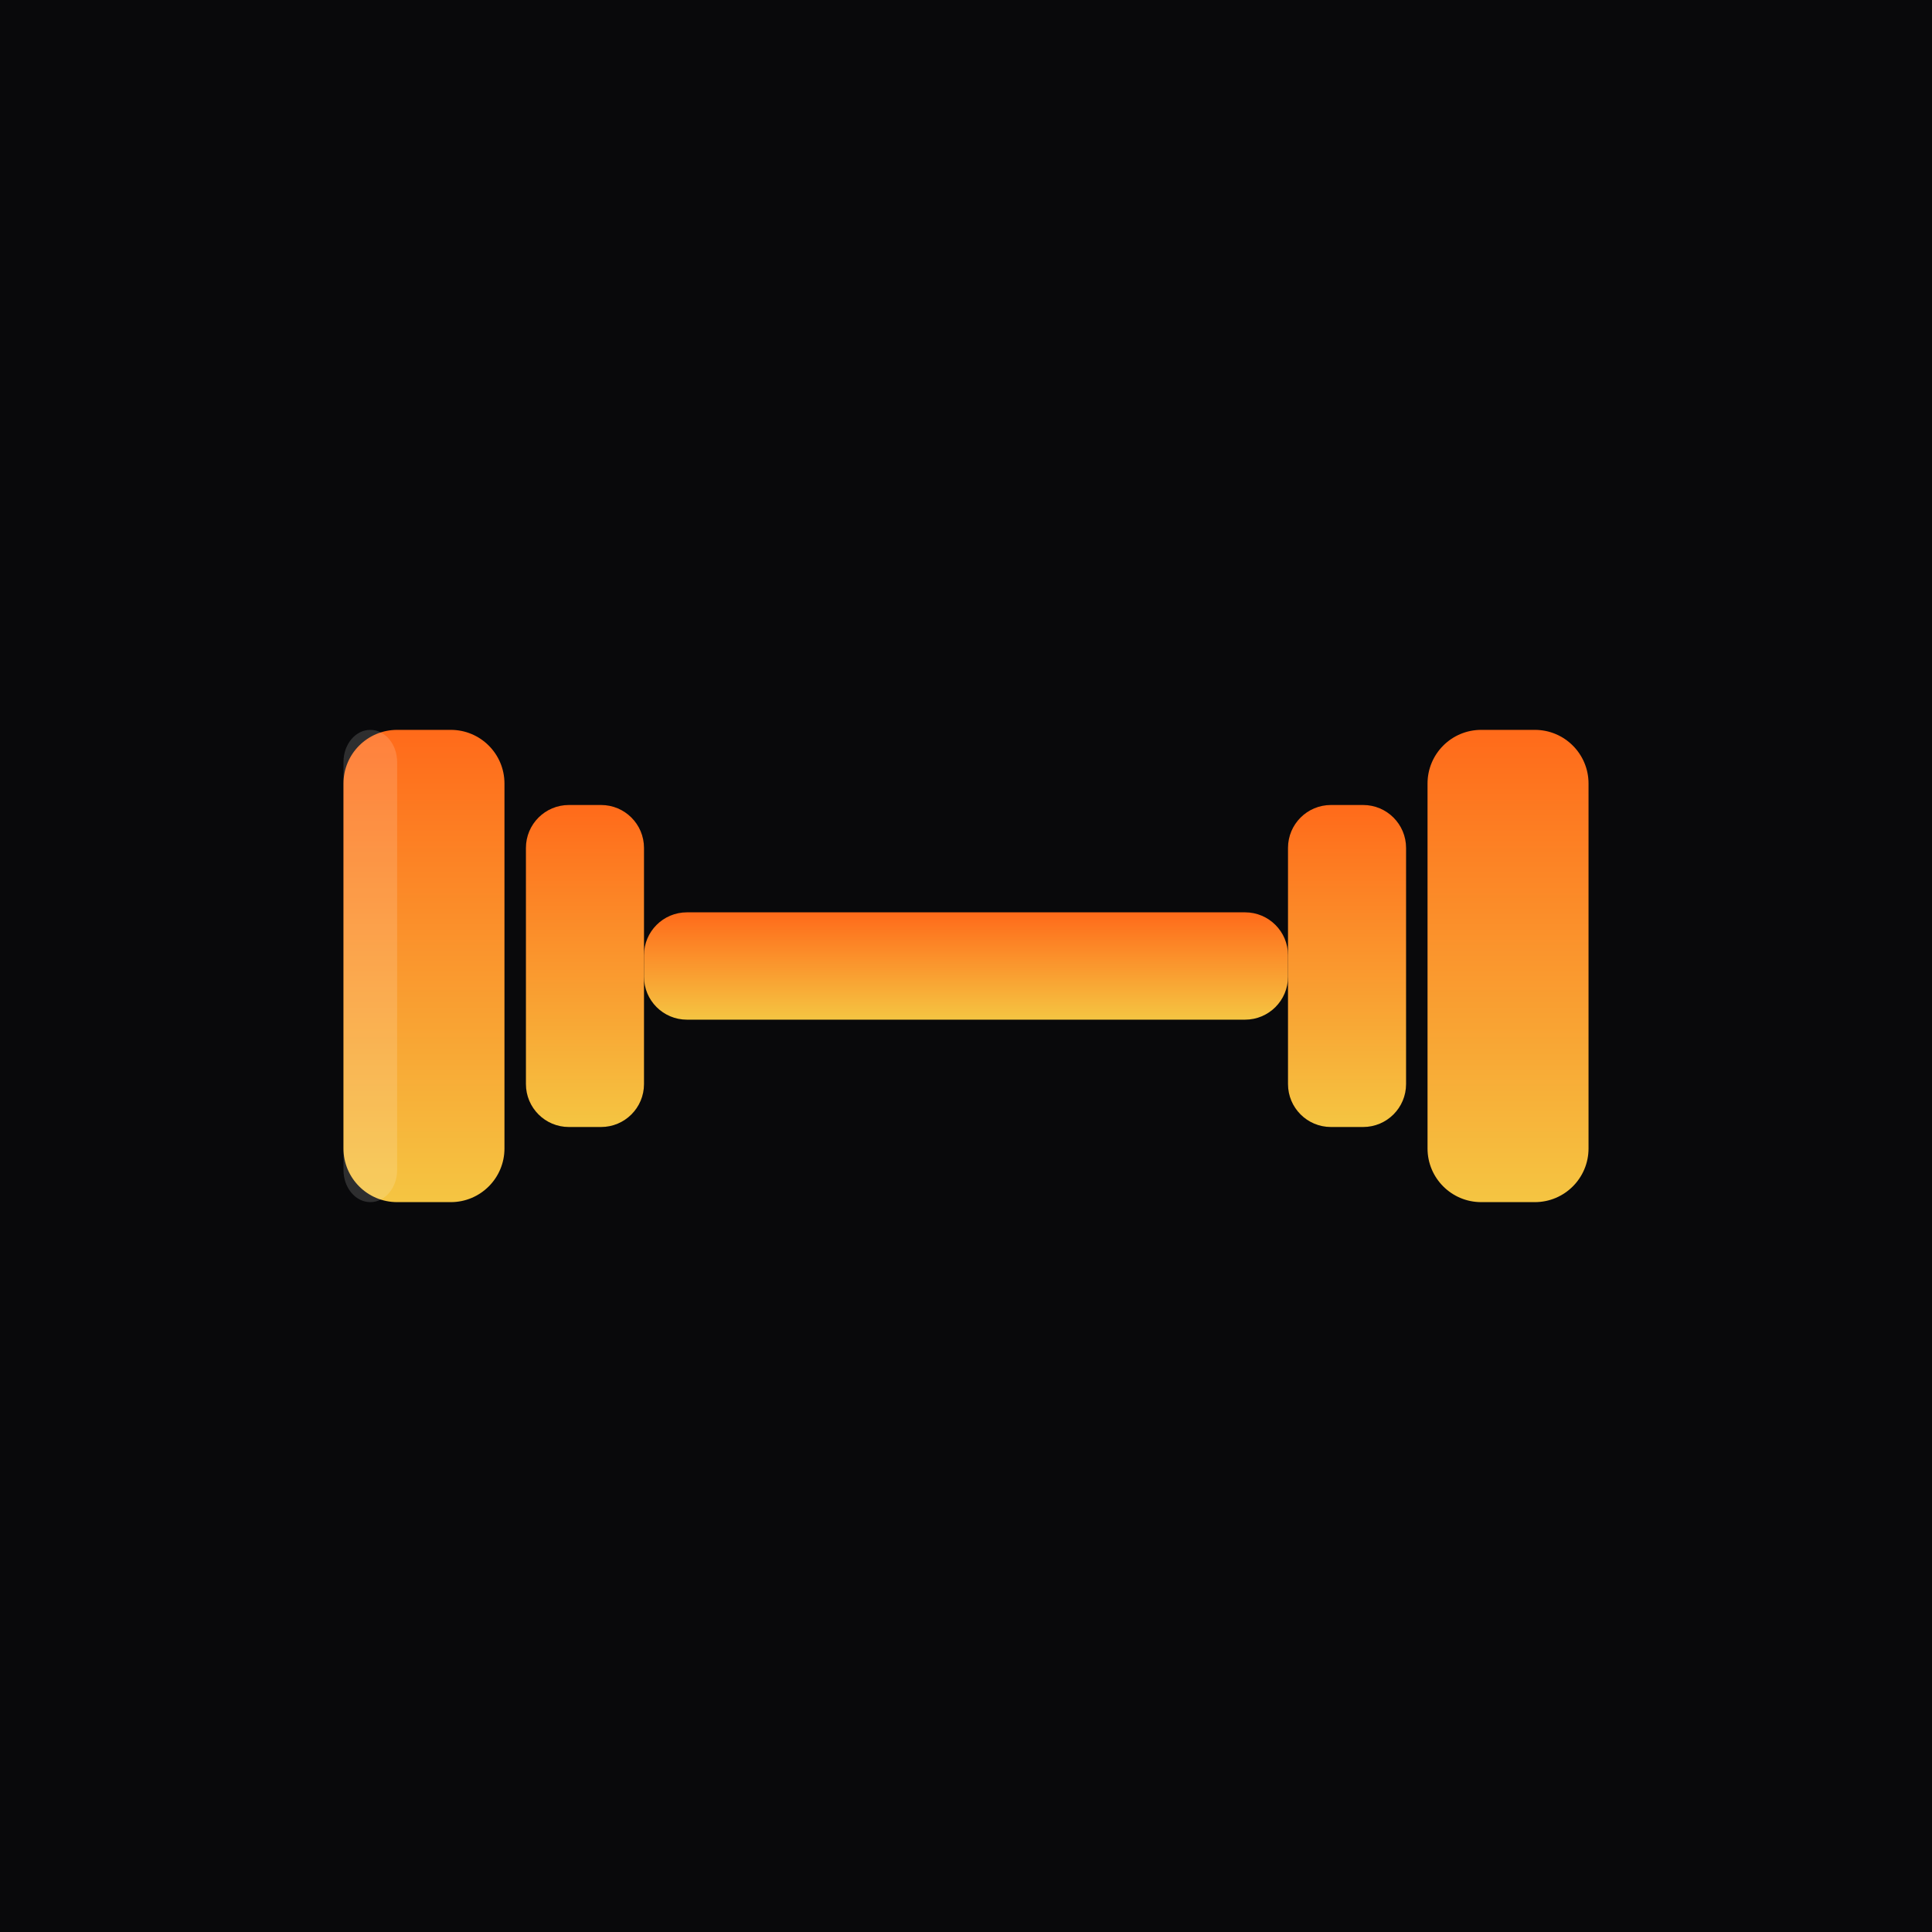
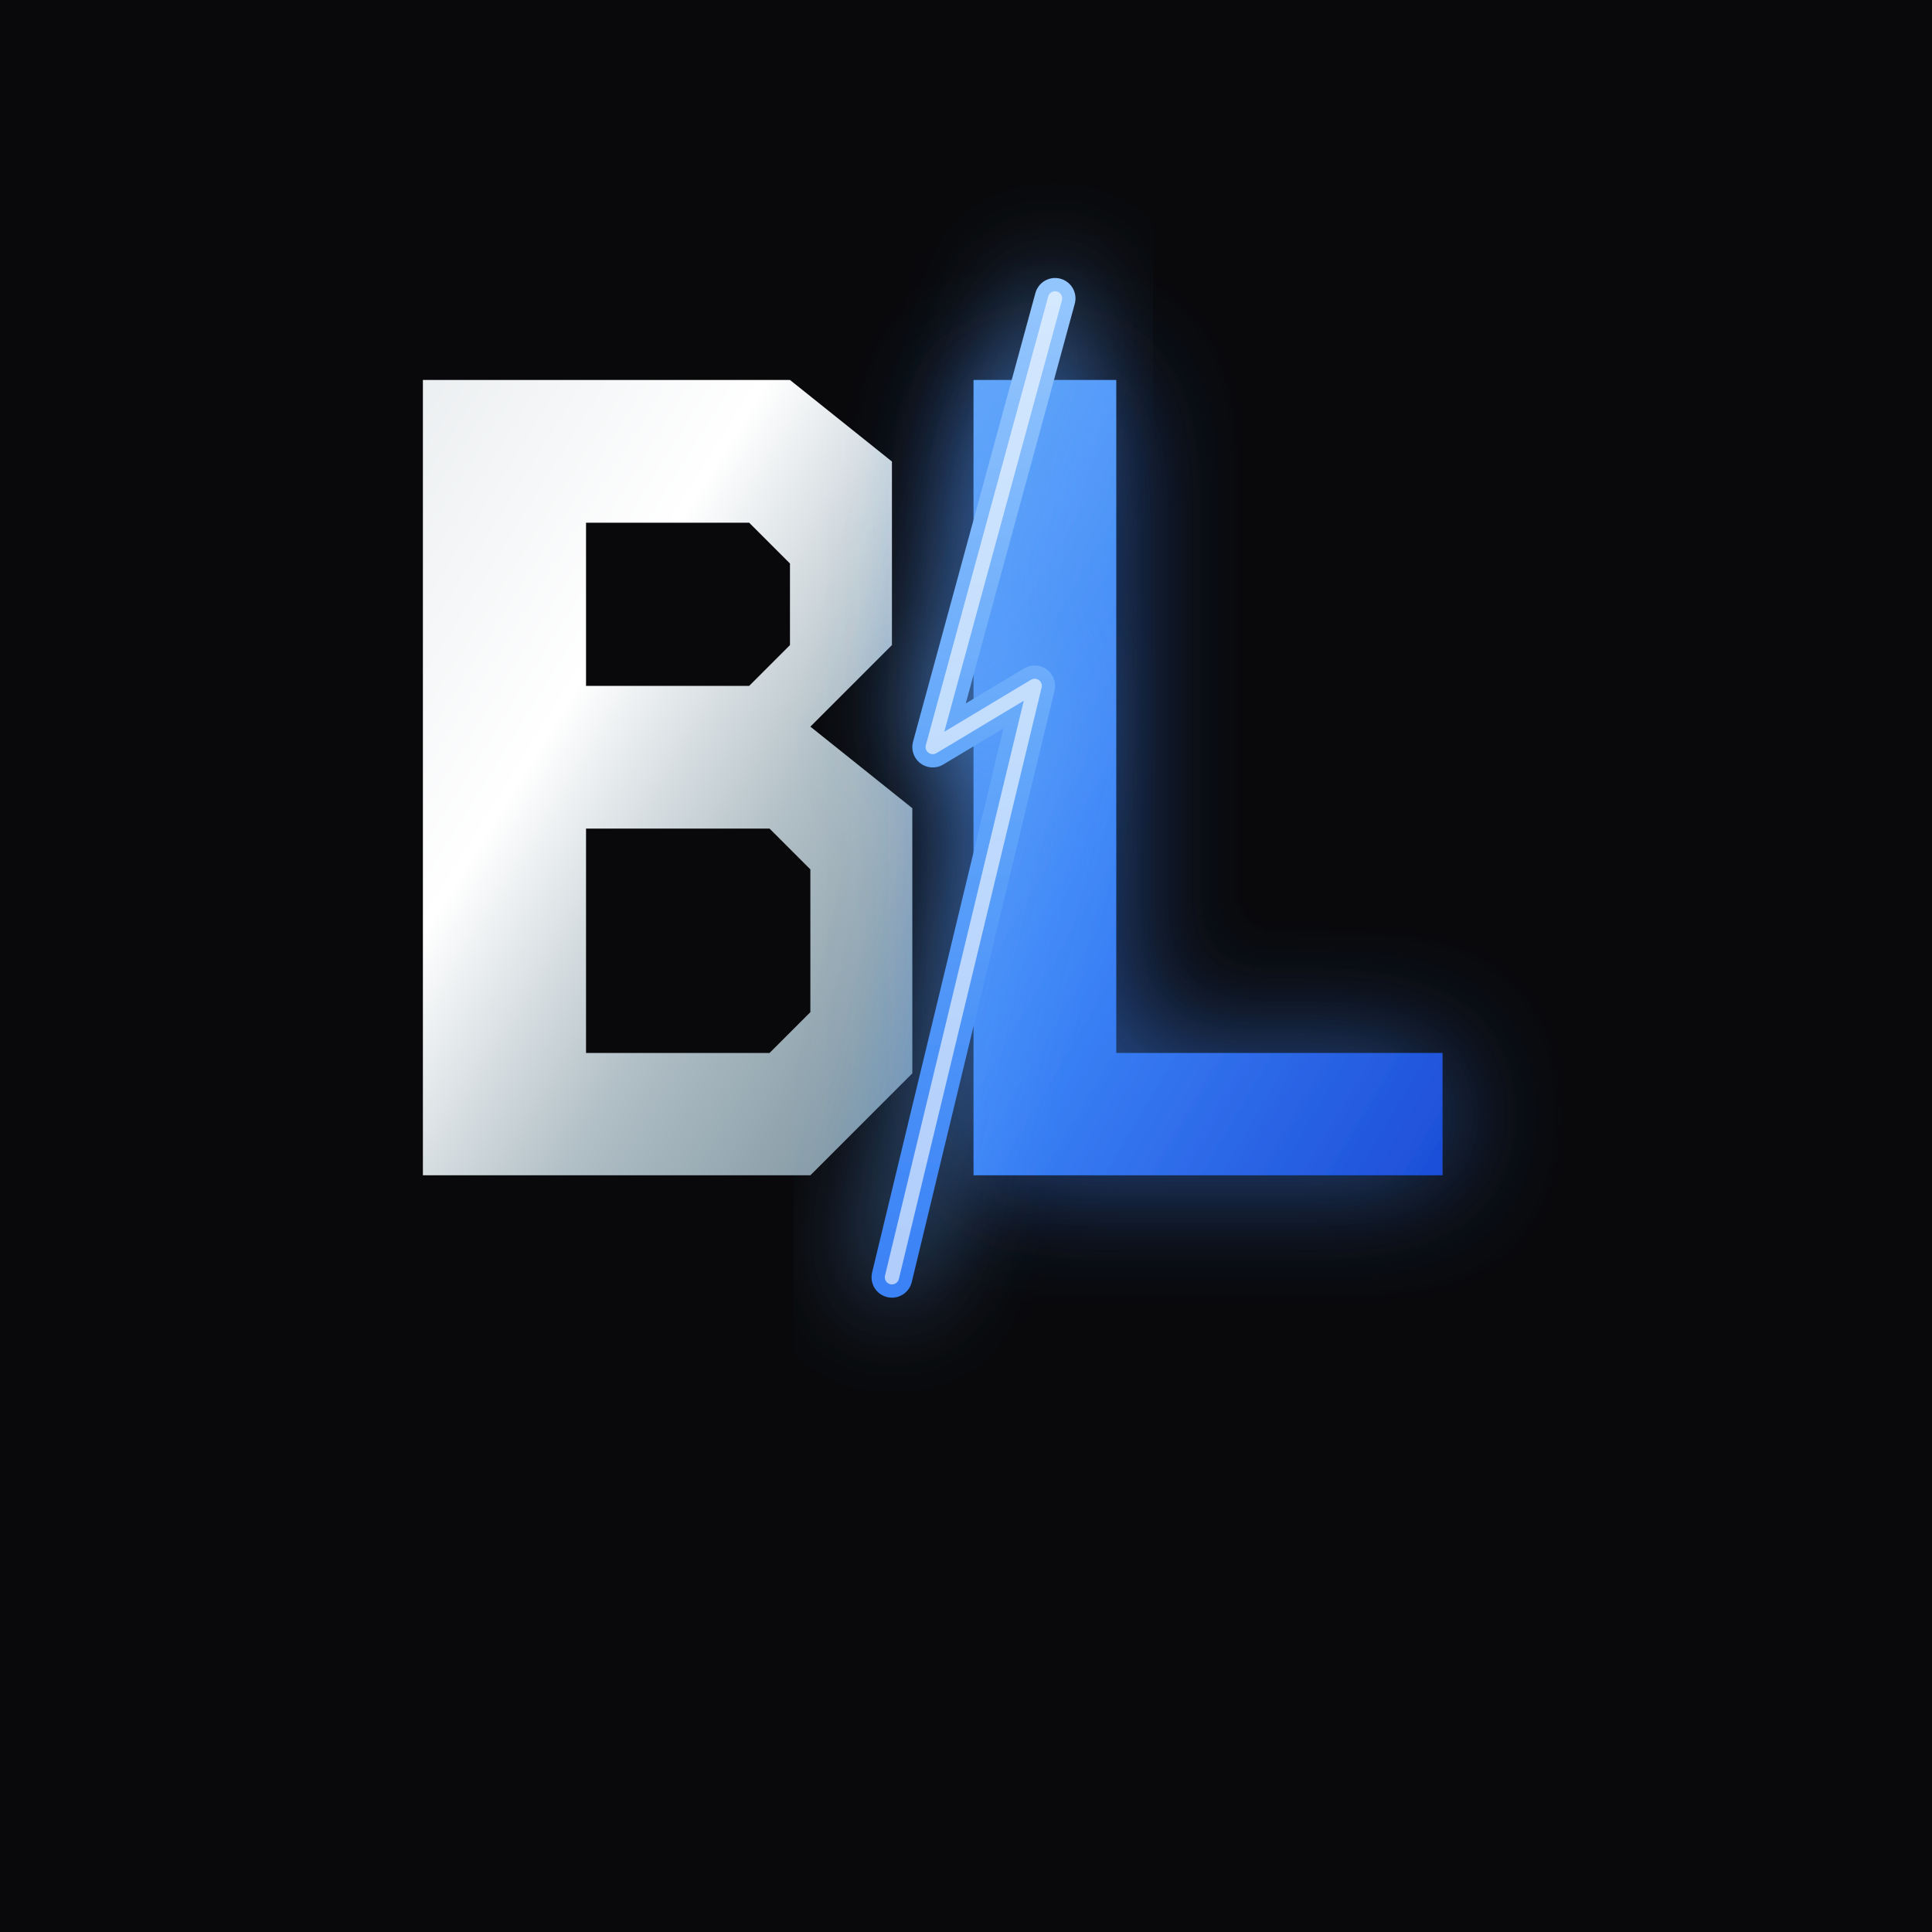
<svg xmlns="http://www.w3.org/2000/svg" viewBox="0 0 180 180" role="img" aria-label="Blackline Fitness apple touch icon">
  <defs>
-     <linearGradient id="brand-grad-apple" x1="0" y1="0" x2="0" y2="1">
-       <stop offset="0%" stop-color="#FF6A1A" />
-       <stop offset="100%" stop-color="#F5C542" />
+     <linearGradient id="at-silver" x1="0" y1="0" x2="1" y2="1">
+       <stop offset="0%" stop-color="#ECEFF1" />
+       <stop offset="35%" stop-color="#FFFFFF" />
+       <stop offset="65%" stop-color="#B0BEC5" />
+       <stop offset="100%" stop-color="#78909C" />
    </linearGradient>
+     <linearGradient id="at-blue" x1="0" y1="0" x2="1" y2="1">
+       <stop offset="0%" stop-color="#60A5FA" />
+       <stop offset="50%" stop-color="#3B82F6" />
+       <stop offset="100%" stop-color="#1D4ED8" />
+     </linearGradient>
+     <linearGradient id="at-bolt" x1="0.5" y1="0" x2="0.5" y2="1">
+       <stop offset="0%" stop-color="#93C5FD" />
+       <stop offset="50%" stop-color="#60A5FA" />
+       <stop offset="100%" stop-color="#3B82F6" />
+     </linearGradient>
+     <filter id="at-glow" x="-40%" y="-40%" width="180%" height="180%">
+       <feGaussianBlur in="SourceGraphic" stdDeviation="3" result="blur" />
+       <feFlood flood-color="#3B82F6" flood-opacity="0.6" result="color" />
+       <feComposite in="color" in2="blur" operator="in" result="glow" />
+       <feMerge>
+         <feMergeNode in="glow" />
+         <feMergeNode in="SourceGraphic" />
+       </feMerge>
+     </filter>
+     <filter id="at-bolt-glow" x="-60%" y="-20%" width="220%" height="140%">
+       <feGaussianBlur in="SourceGraphic" stdDeviation="2.5" result="blur" />
+       <feFlood flood-color="#60A5FA" flood-opacity="0.8" result="color" />
+       <feComposite in="color" in2="blur" operator="in" result="glow" />
+       <feMerge>
+         <feMergeNode in="glow" />
+         <feMergeNode in="SourceGraphic" />
+       </feMerge>
+     </filter>
  </defs>
-   <rect x="0" y="0" width="180" height="180" fill="#09090B" />
-   <g transform="translate(90, 90)">
-     <rect x="-58" y="-22" width="15" height="44" rx="5" fill="url(#brand-grad-apple)" />
-     <rect x="-41" y="-15" width="11" height="30" rx="4" fill="url(#brand-grad-apple)" />
-     <rect x="-30" y="-5" width="60" height="10" rx="4" fill="url(#brand-grad-apple)" />
-     <rect x="30" y="-15" width="11" height="30" rx="4" fill="url(#brand-grad-apple)" />
-     <rect x="43" y="-22" width="15" height="44" rx="5" fill="url(#brand-grad-apple)" />
-     <rect x="-58" y="-22" width="5" height="44" rx="3" fill="#FFFFFF" opacity="0.15" />
+   <rect width="180" height="180" fill="#09090B" />
+   <g transform="translate(28,24) scale(1.9)">
+     <path d="M 6 6 L 24 6 L 29 10 L 29 19 L 25 23 L 30 27 L 30 40 L 25 45 L 6 45 Z" fill="url(#at-silver)" />
+     <path d="M 14 13 L 22 13 L 24 15 L 24 19 L 22 21 L 14 21 Z" fill="#09090B" />
+     <path d="M 14 28 L 23 28 L 25 30 L 25 37 L 23 39 L 14 39 Z" fill="#09090B" />
+     <path d="M 33 6 L 40 6 L 40 39 L 56 39 L 56 45 L 33 45 Z" fill="url(#at-blue)" filter="url(#at-glow)" />
+     <path d="M 37 2 L 31 24 L 36 21 L 29 50" stroke="url(#at-bolt)" stroke-width="2" stroke-linecap="round" stroke-linejoin="round" fill="none" filter="url(#at-bolt-glow)" />
+     <path d="M 37 2 L 31 24 L 36 21 L 29 50" stroke="white" stroke-width="0.7" stroke-linecap="round" stroke-linejoin="round" fill="none" opacity="0.6" />
  </g>
</svg>
